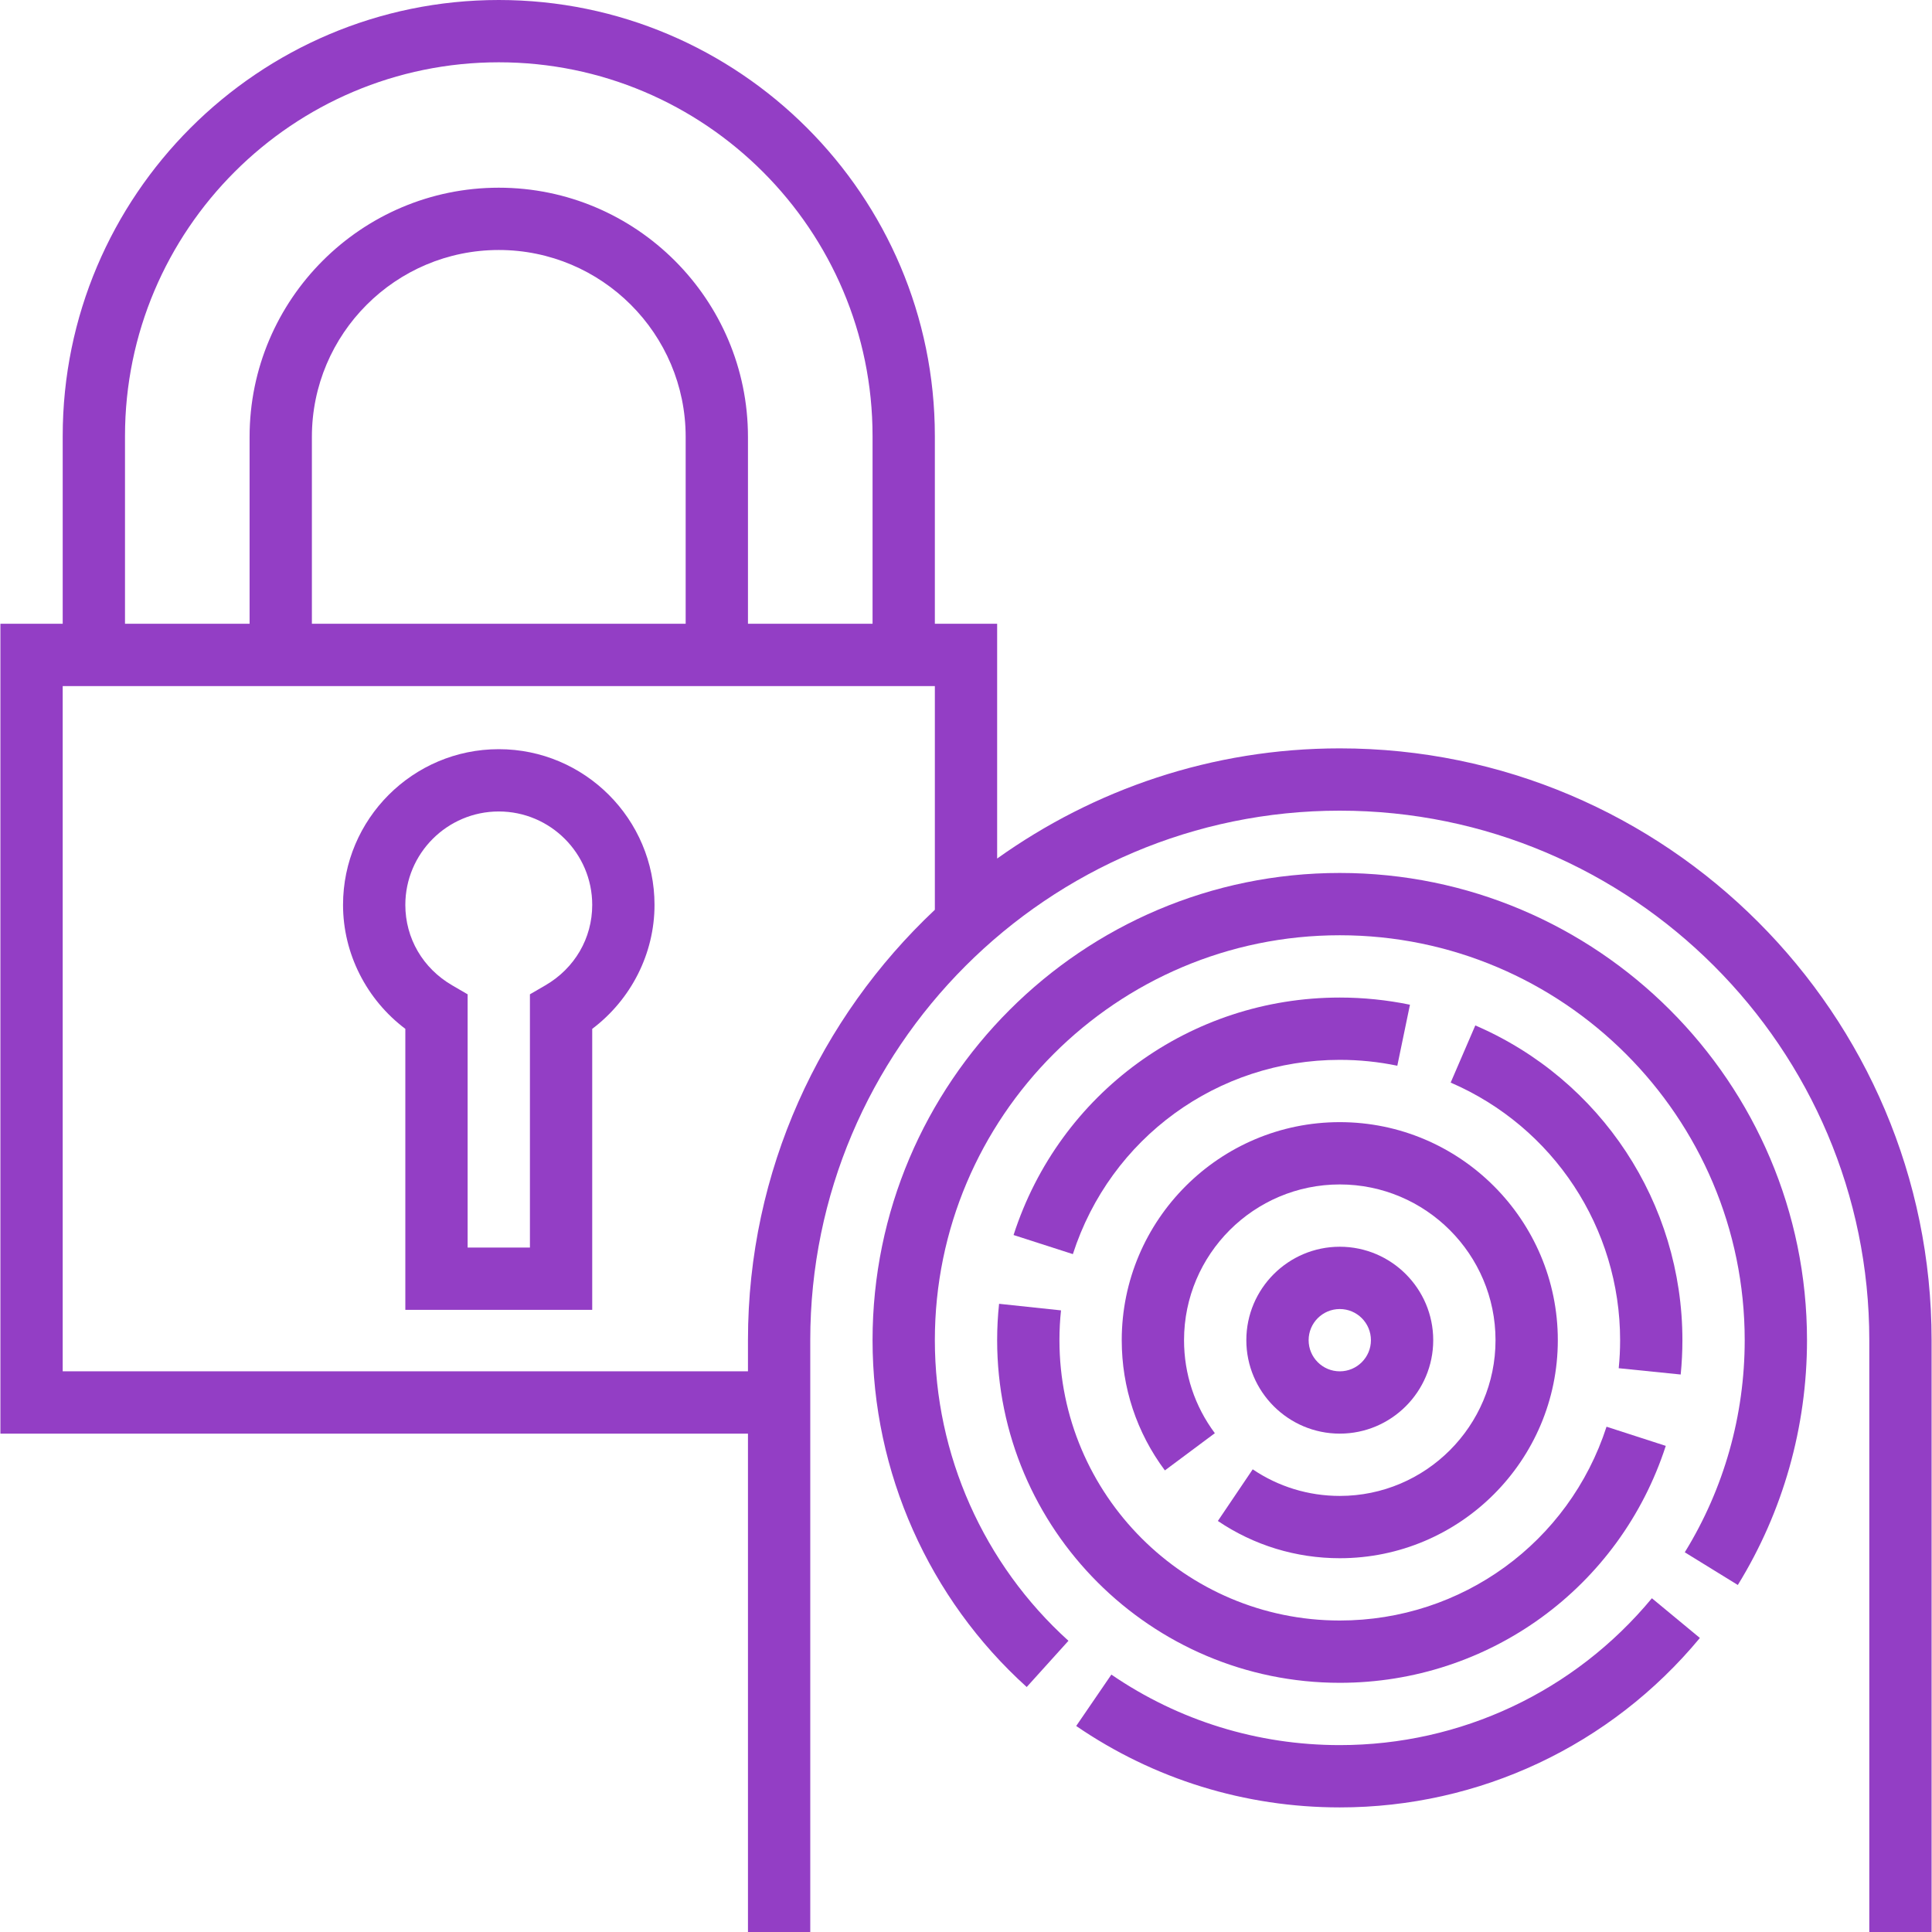
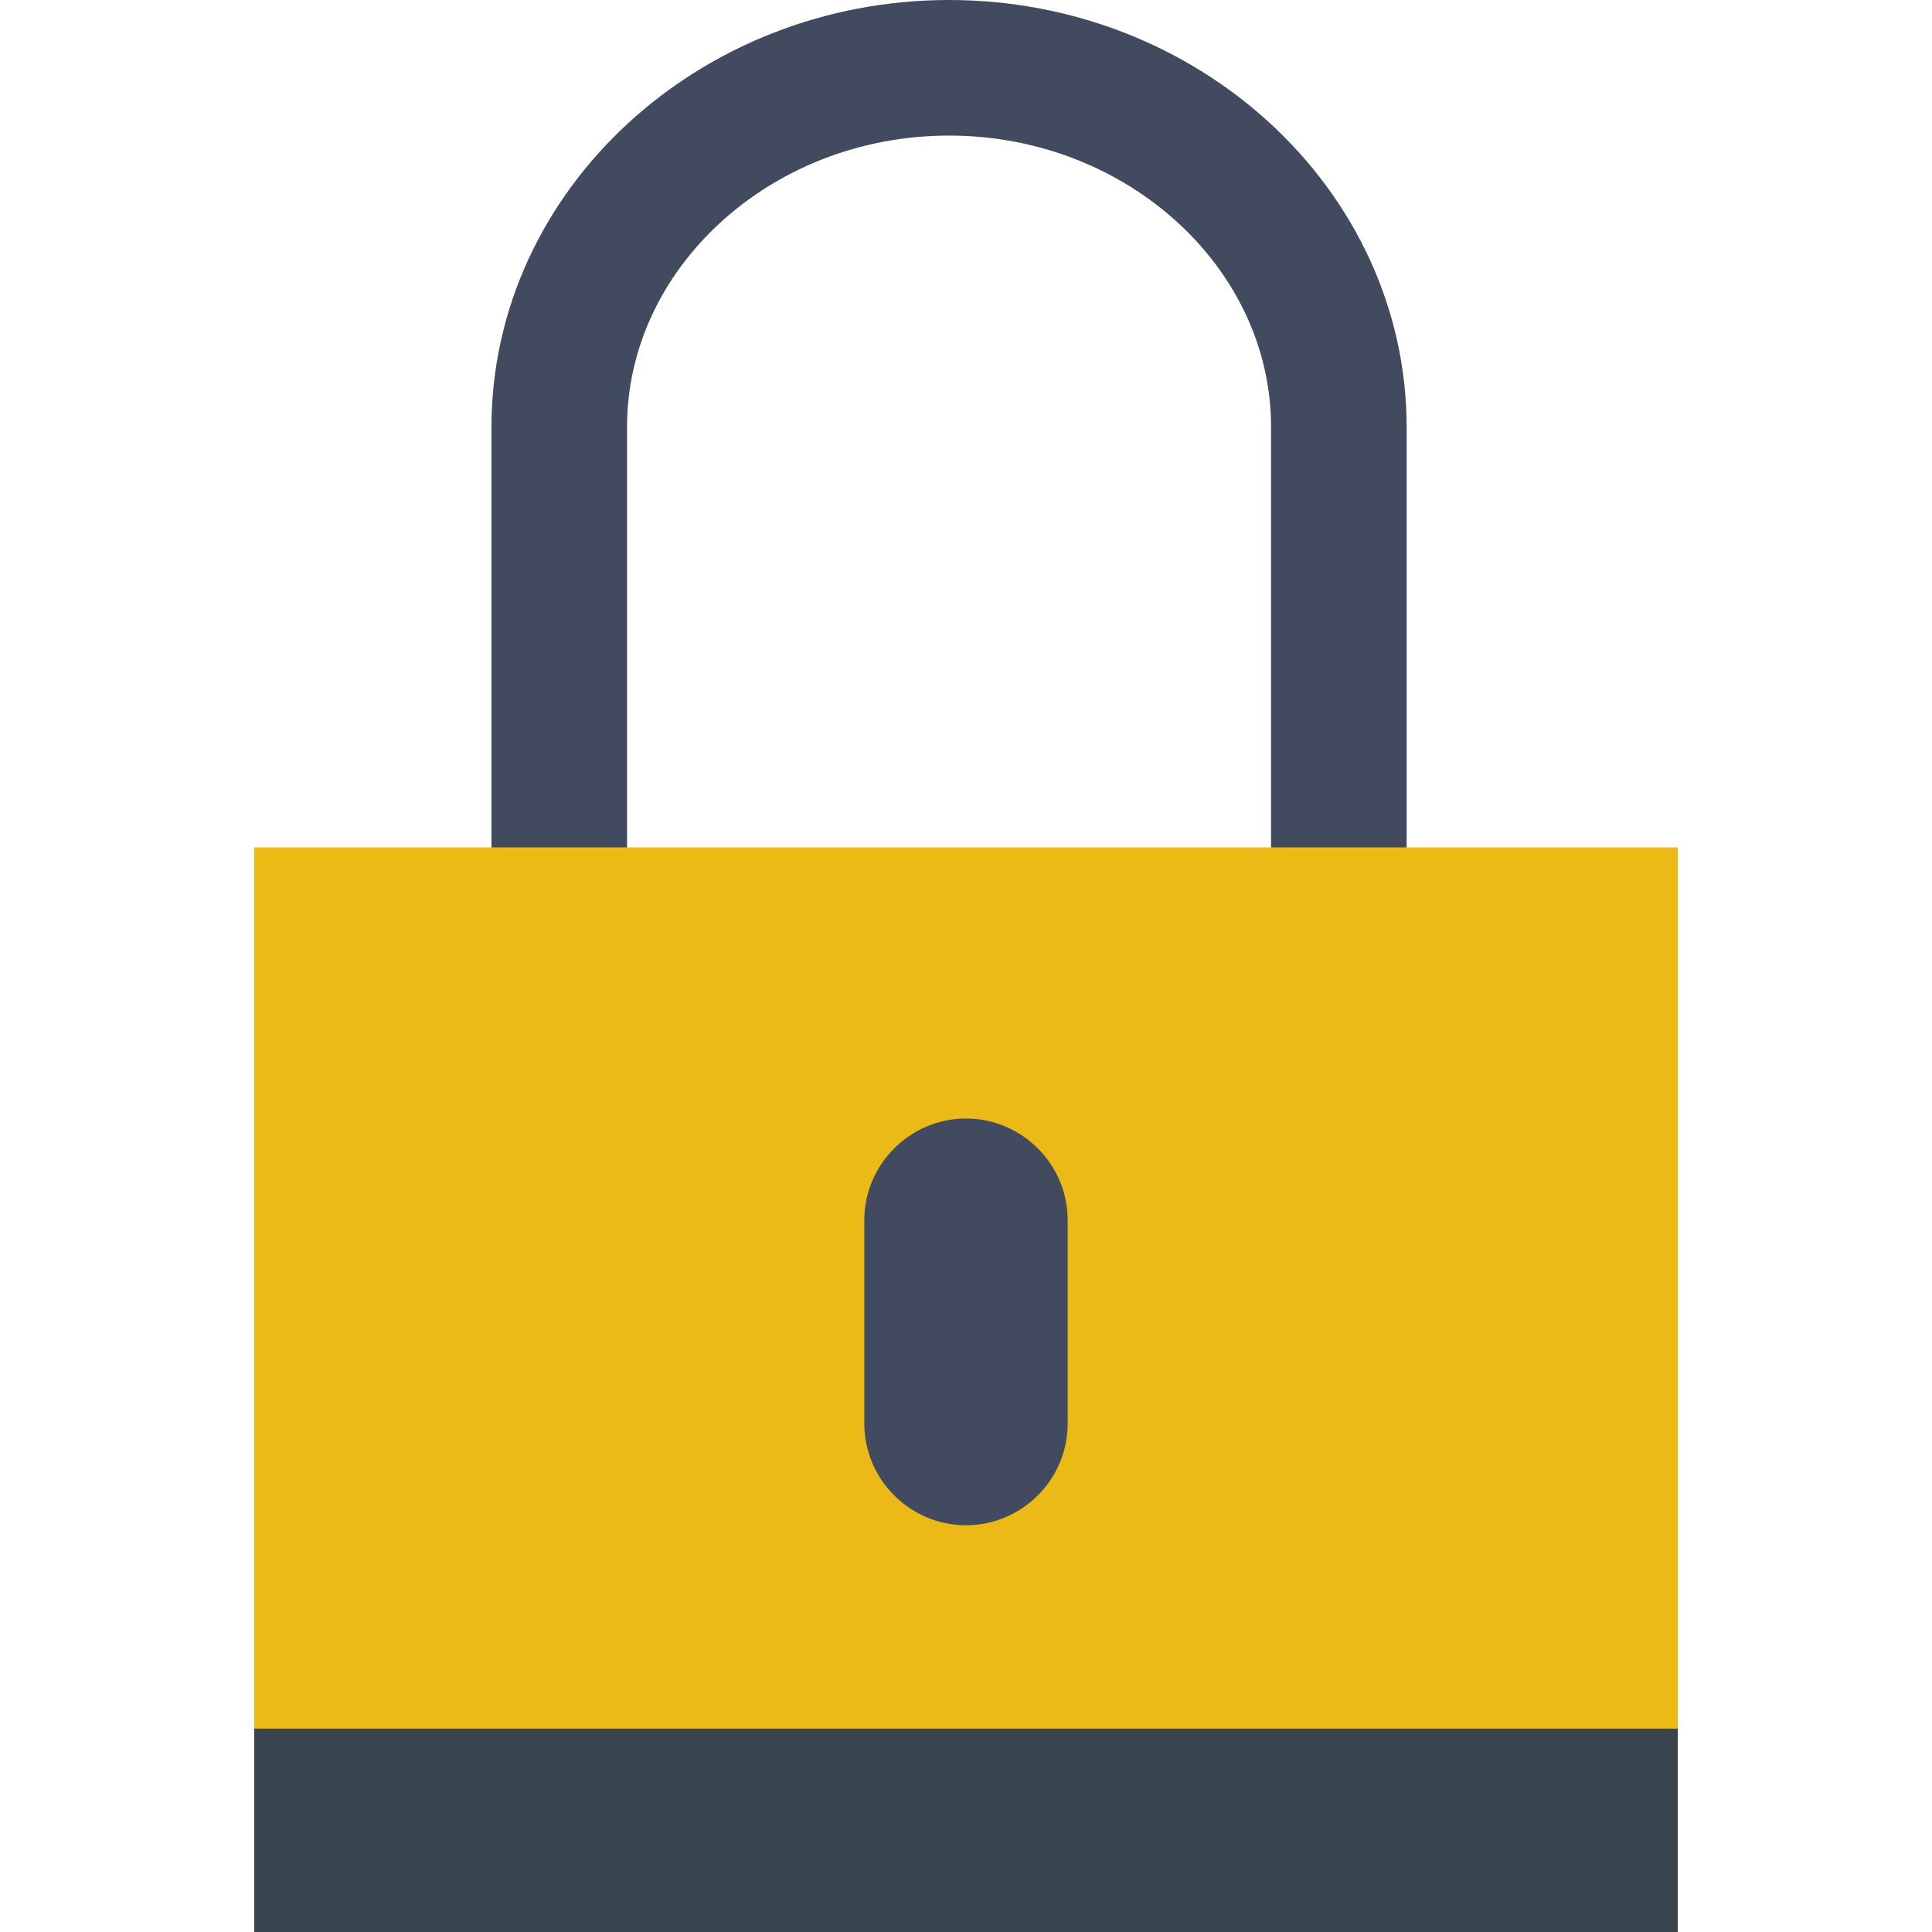
- <svg xmlns="http://www.w3.org/2000/svg" version="1.1" id="Capa_1" x="0px" y="0px" viewBox="0 0 496.208 496.208" style="enable-background:new 0 0 496.208 496.208;" xml:space="preserve" width="512px" height="512px">
-   <g>
-     <g>
-       <g>
-         <path d="M104.104,264.248v72.168h48v-72.168c9.968-7.512,16-19.328,16-31.832c0-22.048-17.944-40-40-40     c-22.056,0-40,17.944-40,40C88.104,244.92,94.136,256.736,104.104,264.248z M128.104,208.416c13.232,0,24,10.768,24,24     c0,8.552-4.496,16.272-12.024,20.648l-3.976,2.312v65.04h-16v-65.04l-3.976-2.312c-7.528-4.376-12.024-12.096-12.024-20.648     C104.104,219.184,114.872,208.416,128.104,208.416z" fill="#933EC5" />
-         <path d="M344.104,192.208c-32.808,0-63.136,10.552-88,28.296v-60.296h-16V112c0-61.76-50.24-112-112-112s-112,50.24-112,112     v48.208h-16v208h192v128h16v-152c0-74.992,61.008-136,136-136s136,61.008,136,136v152h16v-152     C496.104,260.392,427.92,192.208,344.104,192.208z M32.104,112c0-52.936,43.064-96,96-96c52.936,0,96,43.064,96,96v48.208h-32     v-48c0-35.288-28.712-64-64-64c-35.288,0-64,28.712-64,64v48h-32V112z M176.104,112.208v48h-96v-48c0-26.472,21.528-48,48-48     S176.104,85.736,176.104,112.208z M240.104,233.664c-29.472,27.736-48,66.976-48,110.544v8h-176v-176h224V233.664z" fill="#933EC5" />
-         <path d="M344.104,224.208c-66.168,0-120,53.832-120,120c0,33.88,14.432,66.352,39.592,89.08l10.72-11.872     c-21.808-19.704-34.312-47.84-34.312-77.208c0-57.344,46.656-104,104-104s104,46.656,104,104c0,19.304-5.32,38.144-15.392,54.48     l13.624,8.392c11.624-18.864,17.768-40.608,17.768-62.872C464.104,278.04,410.272,224.208,344.104,224.208z" fill="#933EC5" />
-         <path d="M344.104,448.208c-21.072,0-41.36-6.264-58.664-18.112l-9.032,13.2c19.976,13.688,43.384,20.912,67.696,20.912     c35.864,0,69.576-15.864,92.488-43.52l-12.328-10.2C404.408,434.456,375.192,448.208,344.104,448.208z" fill="#933EC5" />
-         <path d="M344.104,368.208c13.232,0,24-10.768,24-24s-10.768-24-24-24s-24,10.768-24,24S330.872,368.208,344.104,368.208z      M344.104,336.208c4.416,0,8,3.584,8,8c0,4.416-3.584,8-8,8c-4.416,0-8-3.584-8-8     C336.104,339.792,339.688,336.208,344.104,336.208z" fill="#933EC5" />
-         <path d="M288.104,344.208c0,12.16,3.832,23.72,11.08,33.448l12.832-9.56c-5.176-6.944-7.912-15.208-7.912-23.888     c0-22.056,17.944-40,40-40c22.056,0,40,17.944,40,40c0,22.056-17.944,40-40,40c-8.016,0-15.752-2.36-22.36-6.832l-8.952,13.264     c9.264,6.264,20.096,9.568,31.312,9.568c30.872,0,56-25.128,56-56s-25.128-56-56-56S288.104,313.336,288.104,344.208z" fill="#933EC5" />
-         <path d="M256.104,344.208c0,48.52,39.48,88,88,88c38.288,0,71.936-24.456,83.728-60.856l-15.216-4.92     c-9.656,29.768-37.176,49.776-68.512,49.776c-39.704,0-72-32.296-72-72c0-2.584,0.136-5.144,0.4-7.656l-15.904-1.688     C256.272,337.928,256.104,341.04,256.104,344.208z" fill="#933EC5" />
-         <path d="M260.32,317.2l15.232,4.904c9.624-29.84,37.168-49.896,68.552-49.896c4.976,0,9.944,0.504,14.776,1.512l3.248-15.672     c-5.888-1.216-11.952-1.84-18.024-1.84C305.752,256.208,272.08,280.712,260.32,317.2z" fill="#933EC5" />
-         <path d="M431.664,353.024c0.288-2.904,0.44-5.84,0.44-8.816c0-35.176-20.88-66.912-53.192-80.84l-6.328,14.68     c26.432,11.408,43.52,37.368,43.52,66.16c0,2.432-0.12,4.832-0.36,7.2L431.664,353.024z" fill="#933EC5" />
-       </g>
-     </g>
-   </g>
+ <svg xmlns="http://www.w3.org/2000/svg" version="1.1" id="Capa_1" x="0px" y="0px" viewBox="0 0 57 57" style="enable-background:new 0 0 57 57;" xml:space="preserve">
+   <path style="fill:none;stroke:#424A60;stroke-width:4;stroke-linecap:round;stroke-miterlimit:10;" d="M16.5,28V12.601  C16.5,6.77,21.675,2,28,2h0c6.325,0,11.5,4.77,11.5,10.601V28H16.5z" />
+   <rect x="7.5" y="25" style="fill:#EBBA16;" width="42" height="32" />
+   <path style="fill:#424A60;" d="M28.5,45L28.5,45c-1.65,0-3-1.35-3-3v-6c0-1.65,1.35-3,3-3h0c1.65,0,3,1.35,3,3v6  C31.5,43.65,30.15,45,28.5,45z" />
+   <rect x="7.5" y="51" style="fill:#38454F;" width="42" height="6" />
  <g>
</g>
  <g>
</g>
  <g>
</g>
  <g>
</g>
  <g>
</g>
  <g>
</g>
  <g>
</g>
  <g>
</g>
  <g>
</g>
  <g>
</g>
  <g>
</g>
  <g>
</g>
  <g>
</g>
  <g>
</g>
  <g>
</g>
</svg>
